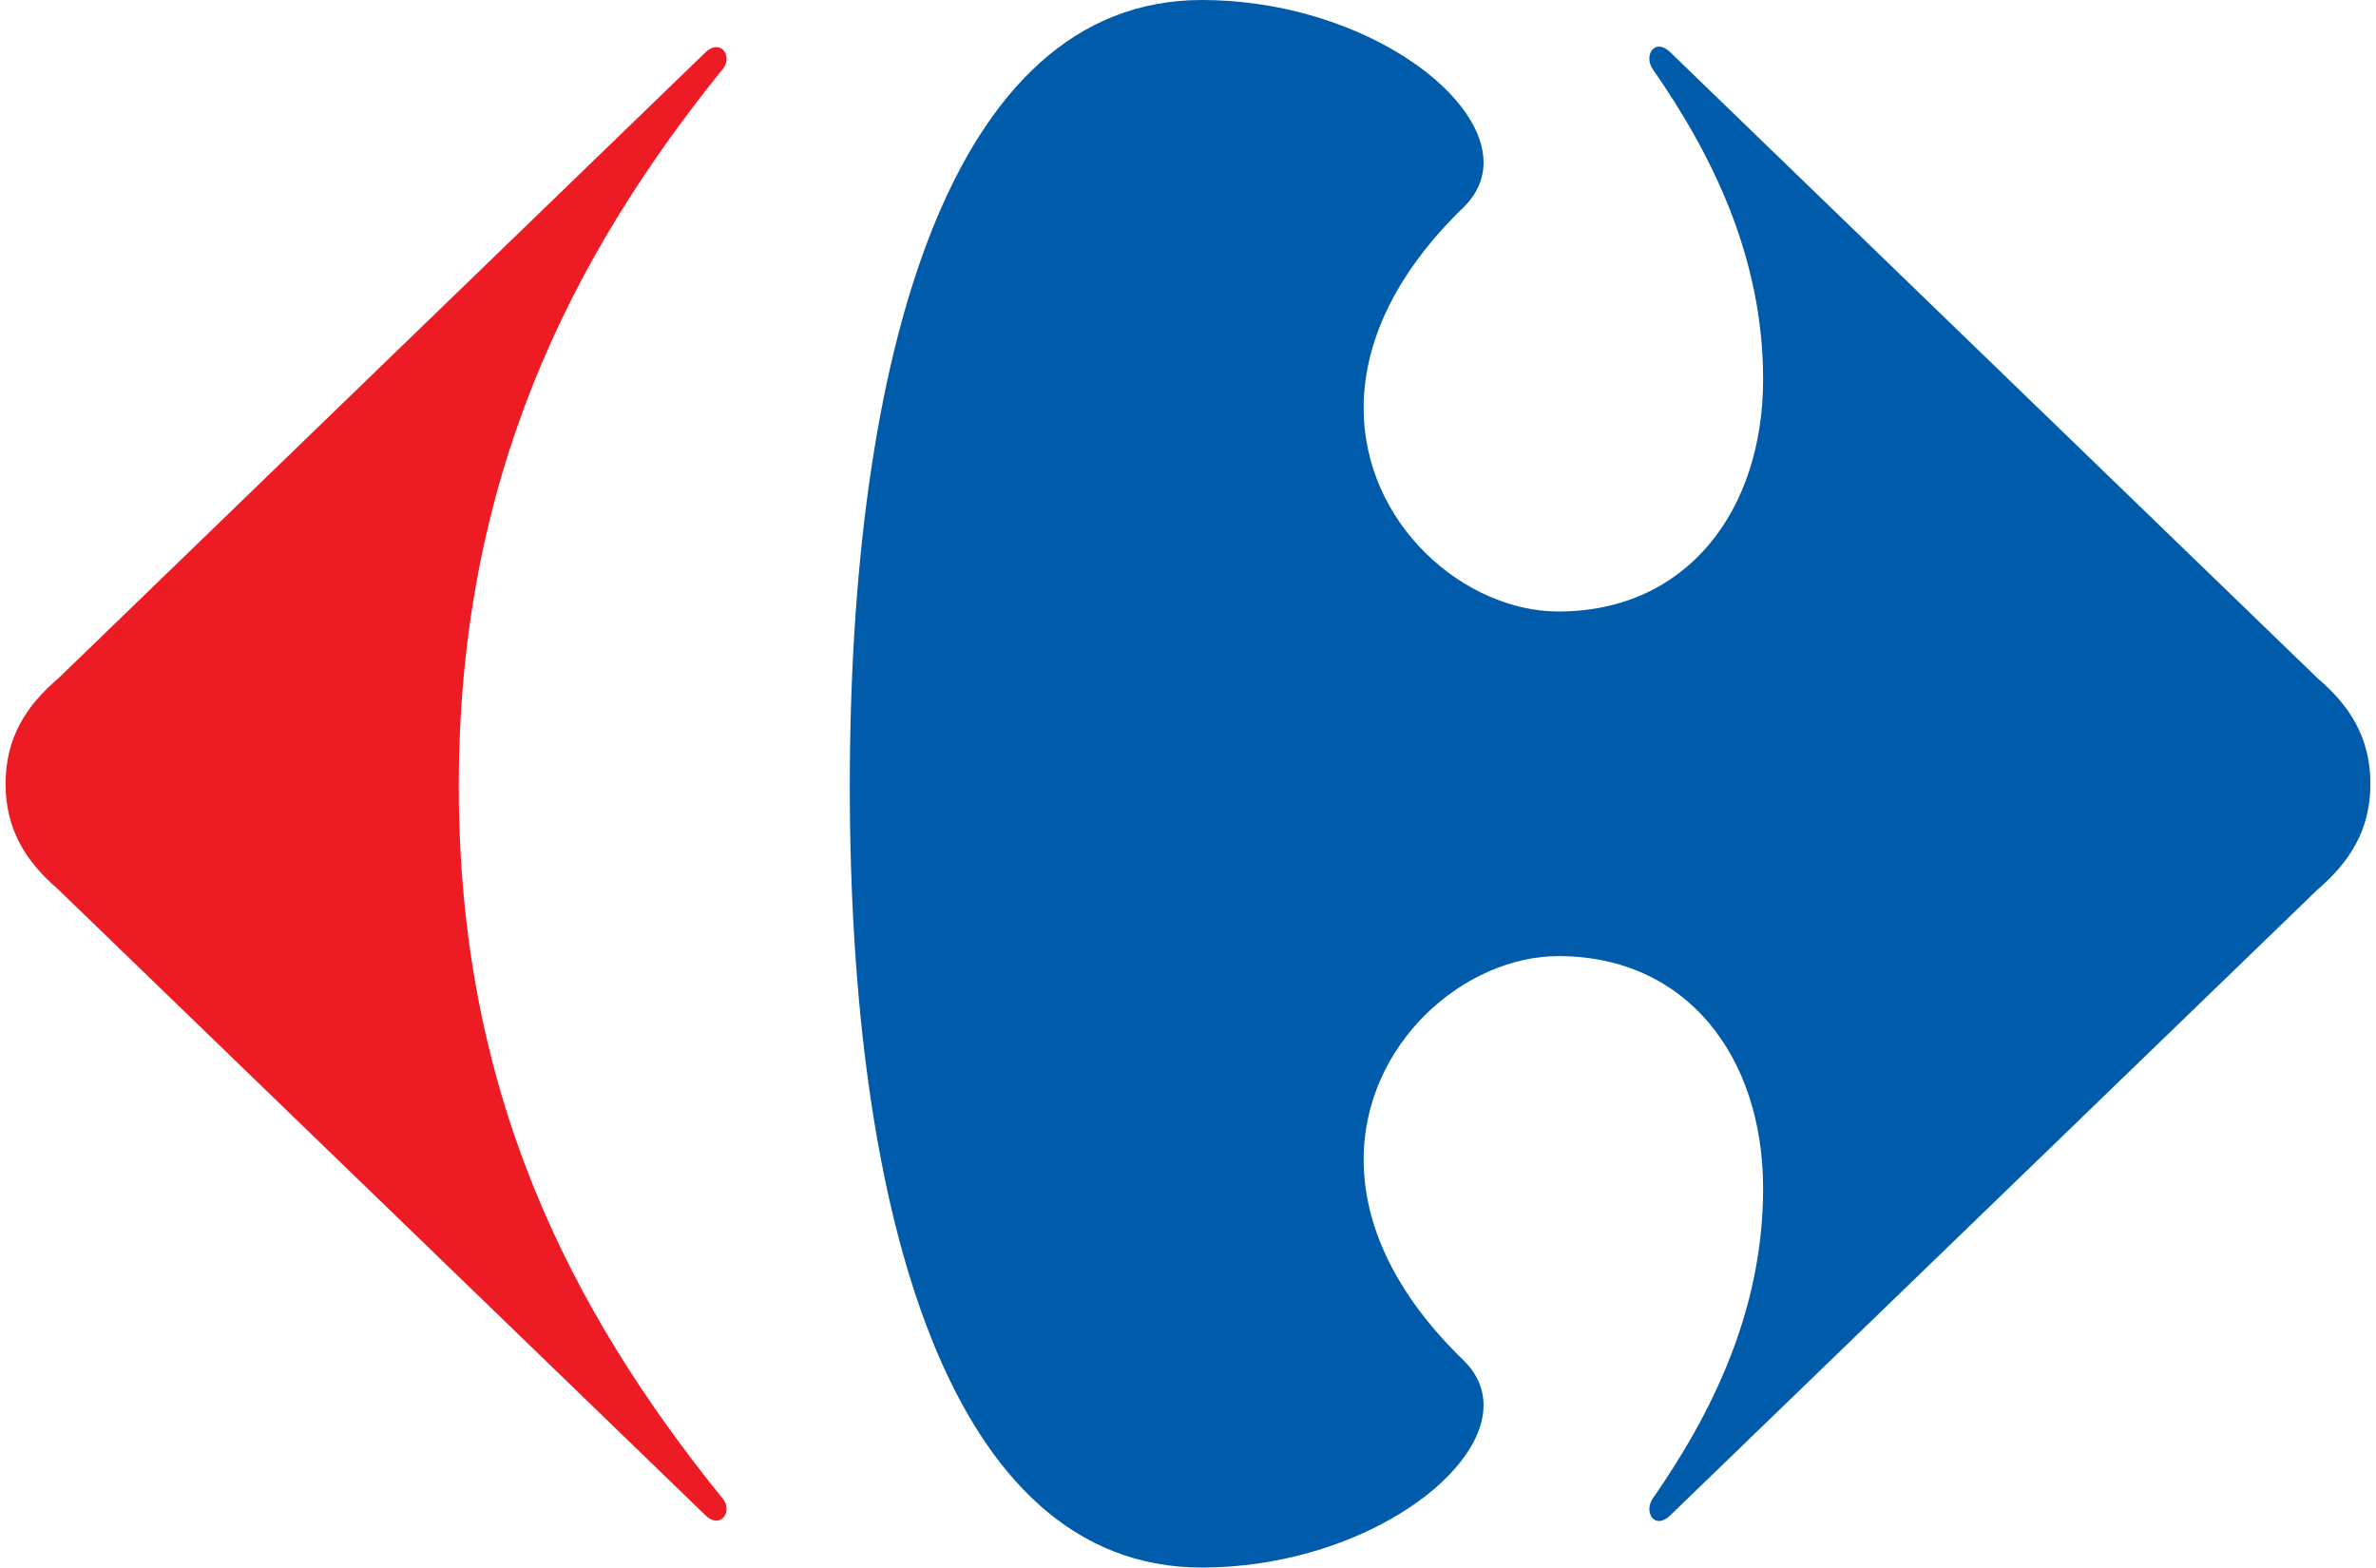
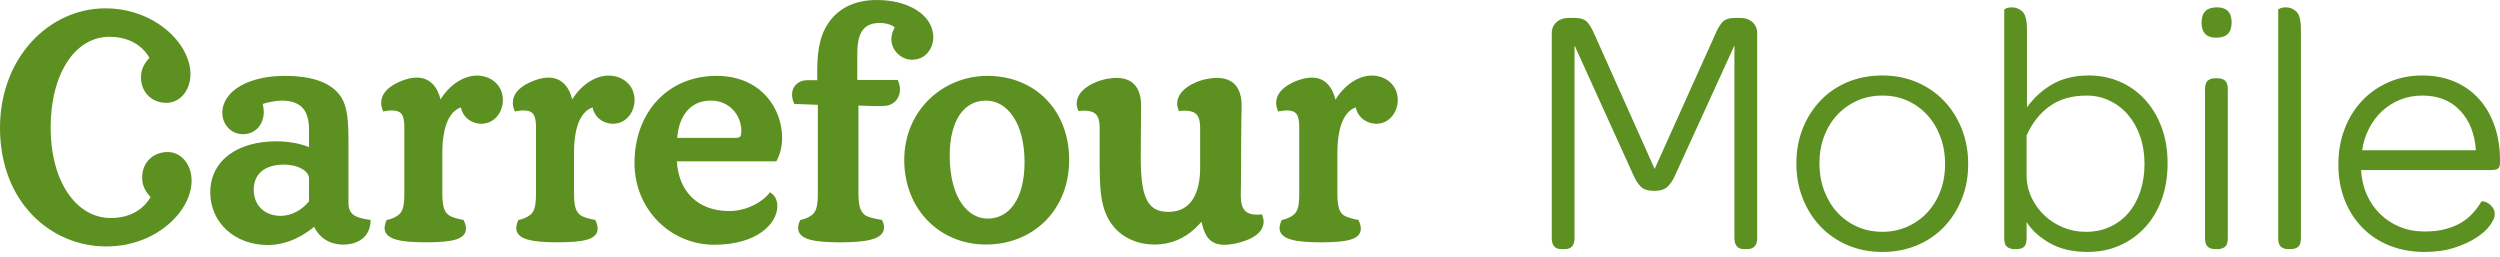
- <svg xmlns="http://www.w3.org/2000/svg" height="256.865" viewBox="0 0 27.241 18.058" width="389.31">
-   <g transform="matrix(.05804492 0 0 .05804492 -3.493463 -.001201)">
-     <path d="m198.959 10.528-128.276 124.097c-6.407 5.44-10.498 11.828-10.498 20.969 0 9.099 4.096 15.51 10.498 20.992l128.276 124.055c.824.842 1.62 1.178 2.297 1.178 1.215 0 2.053-1.105 2.016-2.402-.037-.764-.368-1.643-1.128-2.402-30.109-37.409-52.017-80.313-52.017-140.969 0-60.693 21.908-104.439 52.017-141.876.759-.75 1.091-1.615 1.128-2.398.041-1.326-.801-2.398-2.016-2.398-.677-.014-1.473.318-2.297 1.155" fill="#ed1c24" />
-     <path d="m297.577.021c-50.227 0-69.852 71.177-69.852 156.015 0 84.865 19.625 155.094 69.852 155.094 30.142 0 55.833-17.651 55.915-32.157.014-3.176-1.21-6.218-3.875-8.874-14.286-13.803-19.873-27.596-19.915-39.77-.092-23.238 20.067-40.548 38.652-40.548 25.548 0 40.617 20.081 40.617 46.085 0 24.642-10.498 45.164-21.922 61.6-.451.672-.654 1.422-.654 2.08.009 1.289.769 2.347 1.905 2.347.69 0 1.5-.368 2.384-1.256l128.308-124.055c6.407-5.477 10.498-11.893 10.498-20.992 0-9.136-4.096-15.529-10.498-20.969l-128.308-124.097c-.879-.879-1.689-1.252-2.384-1.252-1.146 0-1.896 1.068-1.905 2.361 0 .663.203 1.404.654 2.085 11.419 16.412 21.922 36.958 21.922 61.581 0 25.986-15.069 46.085-40.617 46.085-18.585 0-38.744-17.296-38.652-40.539.041-12.174 5.629-25.981 19.915-39.77 2.665-2.669 3.889-5.684 3.875-8.864-.083-14.53-25.774-32.19-55.915-32.19" fill="#005bab" />
+ <svg xmlns="http://www.w3.org/2000/svg" id="Layer_1" x="0px" y="0px" width="1220px" height="125px" viewBox="0 0 1220 125" style="enable-background:new 0 0 1220 125;" xml:space="preserve">
+   <style type="text/css"> .st0{fill:#5C9021;} </style>
+   <g id="logoCRFMobile" transform="translate(128, 64)">
+     <g id="Page-1">
+       <path id="Fill-1" class="st0" d="M-112.2,40.93C-121.8,31.01-128,16.51-128-1.58c0-17.29,6.05-31.88,15.5-42.15 c9.45-10.25,22.32-16.2,35.89-16.2c24.29,0.04,41.47,17.21,41.56,32.04c-0.01,7.93-4.98,14.07-11.74,14.08 c-3.31,0-6.42-1.14-8.71-3.32c-2.28-2.16-3.7-5.35-3.7-9.19c0-4.66,2.36-7.47,4.12-9.49c-3.21-5.59-9.52-10.21-19.45-10.23 c-8.42,0-15.52,4.4-20.63,12.18c-5.11,7.77-8.13,18.92-8.13,32.09s3.14,24.28,8.39,32.01c5.26,7.73,12.49,12.13,20.94,12.15 c9.91-0.03,16.23-4.58,19.44-10.23c-1.78-1.98-4.13-4.8-4.11-9.41c-0.02-3.87,1.4-7.07,3.7-9.23c2.27-2.16,5.4-3.33,8.7-3.33 c6.77,0,11.73,6.1,11.73,14.02c-0.08,14.91-17.26,32.01-41.56,32.06C-89.59,56.3-102.6,50.89-112.2,40.93z M231.12,3.29 c1.52-0.03,1.96-0.41,2.26-0.89c0.3-0.55,0.39-1.6,0.38-2.89c-0.15-7.5-5.94-14.43-14.85-14.43c-11.19,0-15.74,9.06-16.45,18.21 H231.12z M10.22,16.33C1.64,16.41-4.14,20.5-4.19,28.54c0.04,7.61,5.14,12.76,13.14,12.8c5.19,0.02,10.49-2.88,13.85-7.08V23.11 c0.02-1.52-0.99-3.18-3.1-4.51C17.57,17.27,14.37,16.33,10.22,16.33z M335.45,11.8c0.03,21.56,9.34,30.85,18.46,30.88 c10.44,0,18.01-9.3,18.07-27.46c0-9.51-2.07-17.1-5.47-22.22c-3.42-5.18-8.07-7.91-13.41-7.91 C342.27-14.89,335.51-5.02,335.45,11.8z M65.19,52.88c-3.37-0.95-5.53-2.8-5.52-5.59c0.02-1.1,0.33-2.27,0.9-3.56l0.19-0.4 l0.42-0.08c1.33-0.26,3.43-0.92,5.36-2.41c1.95-1.67,2.76-4,2.78-10.49V-2.52c-0.16-5.54-1.43-7.48-6.02-7.6 c-1.02,0-2.23,0.12-3.62,0.4L59-9.61l-0.26-0.66c-0.51-1.24-0.73-2.45-0.73-3.59c0.1-6.52,7.24-9.88,12.07-11.4 c1.87-0.56,3.64-0.87,5.29-0.87c6.56-0.02,10.09,4.64,11.63,10.63c4.28-6.98,11.12-11.6,17.79-11.63 c6.21,0.03,12.61,4.14,12.63,12.03c-0.02,5.61-3.93,11.46-10.53,11.49c-4.83,0-9.06-3.21-9.96-7.97 c-3.73,1.22-9.03,5.91-9.07,22.1v19.84c0.02,6.46,0.95,8.8,2.89,10.46c1.79,1.43,5.66,2.17,7.04,2.43l0.45,0.08l0.17,0.4 c0.64,1.38,0.99,2.64,0.99,3.82c0.03,2.67-1.97,4.5-5.13,5.38c-3.22,0.96-7.92,1.3-14.28,1.32 C73.48,54.24,68.59,53.88,65.19,52.88z M129.42,52.88c-3.36-0.95-5.51-2.78-5.49-5.59c0-1.1,0.31-2.27,0.9-3.56l0.17-0.4 l0.43-0.08c1.32-0.26,3.44-0.92,5.36-2.41c1.95-1.67,2.76-4,2.77-10.49V-2.52c-0.15-5.54-1.44-7.48-5.98-7.6 c-1.03,0-2.26,0.12-3.63,0.4l-0.7,0.11l-0.28-0.66c-0.48-1.24-0.72-2.45-0.72-3.59c0.12-6.52,7.24-9.88,12.09-11.4 c1.88-0.56,3.64-0.87,5.29-0.87c6.58-0.02,10.1,4.64,11.63,10.63c4.3-6.98,11.11-11.6,17.79-11.63 c6.2,0.03,12.61,4.14,12.62,12.03c-0.01,5.61-3.91,11.46-10.53,11.49c-4.82,0-9.05-3.21-9.96-7.97c-3.72,1.22-9.03,5.91-9.06,22.1 v19.84c0.02,6.46,0.94,8.8,2.89,10.46c1.8,1.43,5.66,2.17,7.05,2.43l0.43,0.08l0.19,0.4c0.62,1.38,0.98,2.64,0.98,3.82 c0.03,2.67-1.96,4.5-5.13,5.38c-3.24,0.96-7.92,1.3-14.28,1.32C137.74,54.24,132.84,53.88,129.42,52.88z M267.03,52.88 c-3.4-0.95-5.59-2.81-5.55-5.62c0-1.09,0.29-2.26,0.88-3.53l0.17-0.4l0.44-0.08c1.31-0.26,3.43-0.92,5.35-2.41 c1.95-1.67,2.78-4,2.79-10.49v-43.2l-11.51-0.43l-0.21-0.5c-0.59-1.44-0.87-2.8-0.87-4.05c0.02-4.21,3.24-7.02,7.26-7.03h5.03 v-4.78c0-11.56,2.13-18.14,5.07-22.53C280.35-59.2,288.13-64.03,300-64c14.88,0.01,27.39,7,27.45,18.24 c0,4.86-3.36,10.9-10.37,10.91c-5.23-0.01-10.07-4.44-10.1-10.05c0.02-2.05,0.68-4.14,1.7-5.72c-1.56-1.36-4.54-2.2-7.44-2.18 c-4.62,0.03-7.17,1.66-8.78,4.31c-1.59,2.69-2.13,6.63-2.11,11.09V-25h19.75l0.21,0.54c0.59,1.45,0.88,2.87,0.88,4.16 c0.02,4.32-3.06,7.55-6.89,7.92c-1.47,0.16-3.05,0.16-4.43,0.16c-3.3,0-6.54-0.23-8.95-0.28v42.87c0.02,6.45,1.07,8.79,3.02,10.46 c1.73,1.4,6.63,2.17,8.06,2.43l0.43,0.08l0.18,0.4c0.53,1.17,0.81,2.23,0.81,3.26c0,2.97-2.38,4.84-5.99,5.83 c-3.68,1.05-8.87,1.42-15.49,1.43C275.4,54.24,270.46,53.88,267.03,52.88z M501.95,52.88c-3.37-0.95-5.54-2.78-5.53-5.59 c0-1.1,0.34-2.27,0.92-3.56l0.17-0.4l0.44-0.08c1.23-0.26,3.44-0.92,5.29-2.41c2.01-1.68,2.77-4,2.79-10.49V-2.52 c-0.16-5.54-1.41-7.48-5.97-7.6c-1.04,0-2.26,0.12-3.64,0.4l-0.71,0.11l-0.25-0.66c-0.47-1.23-0.71-2.42-0.71-3.53 c0.12-6.55,7.24-9.94,12.04-11.46c1.95-0.56,3.65-0.87,5.38-0.87c6.53-0.02,10.05,4.71,11.56,10.76 c4.27-7.04,11.05-11.73,17.75-11.76c6.3,0.03,12.61,4.15,12.64,12.03c-0.03,5.61-3.93,11.46-10.46,11.49 c-4.85,0-9.09-3.21-10.05-7.97c-3.68,1.22-8.9,5.89-8.97,22.1v19.84c0.02,6.46,0.94,8.82,2.75,10.46c1.9,1.43,5.76,2.17,7.11,2.43 l0.42,0.08l0.18,0.4c0.63,1.4,0.98,2.67,0.98,3.86c0.03,2.66-1.93,4.48-5.09,5.35c-3.21,0.96-7.87,1.3-14.24,1.32 C510.27,54.24,505.35,53.88,501.95,52.88z M353.1,55.33c-10.95,0-20.92-4.12-28.13-11.39c-7.22-7.24-11.7-17.59-11.7-29.9 c0.04-24.4,19.07-40.98,40.53-41.02c11.54,0,21.56,4.12,28.66,11.36c7.11,7.22,11.29,17.51,11.29,29.66 c0,12.16-4.36,22.52-11.65,29.81c-7.27,7.27-17.46,11.48-28.97,11.48H353.1z M181.63,15.59c0-12.33,4.03-22.98,11.08-30.54 c7.05-7.59,17.1-12.03,29.01-12.03c10.86,0,18.9,4.05,24.19,9.87c5.26,5.81,7.76,13.32,7.76,20.27c0,4.09-0.85,7.91-2.62,11.15 l-0.23,0.43h-48.51c0.8,14.23,9.79,24.2,25.44,24.25c9.61,0.03,17.03-5.33,19.49-8.52l0.53-0.66l0.68,0.5 c1.39,1.02,2.91,2.84,2.88,6.41c-0.06,8.21-9.59,18.7-30.73,18.72C199.13,55.43,181.67,38.17,181.63,15.59z M461.2,51.68 c-1.42-1.98-2.18-4.55-2.88-7.45c-0.78,0.89-1.71,1.88-3.12,3.23c-5.18,4.91-11.99,7.88-19.66,7.87 c-8.34,0.01-15.45-3.23-19.98-8.62c-6.99-8.38-6.91-19-6.93-34.12V-1.94c-0.15-5.9-2-7.9-7.39-8.06c-0.71,0-1.49,0.04-2.31,0.14 l-0.66,0.07l-0.22-0.61c-0.43-1.09-0.63-2.12-0.63-3.12c0.16-7.05,9-10.82,14.19-11.9c1.81-0.29,3.51-0.57,5.17-0.57 c4.24-0.01,7.35,1.36,9.32,3.84c1.97,2.47,2.74,5.84,2.74,9.78l-0.15,24.84c-0.02,9.17,0.65,16.04,2.66,20.44 c2.03,4.38,5.11,6.45,10.78,6.49c6.19-0.03,9.91-2.69,12.29-6.67c2.38-4.01,3.25-9.41,3.25-14.6V-1.94c-0.15-5.9-2-7.9-7.39-8.06 c-0.71,0-1.48,0.04-2.31,0.14l-0.65,0.07l-0.23-0.61c-0.42-1.09-0.64-2.12-0.64-3.12c0.18-7.05,8.99-10.82,14.19-11.9 c1.79-0.29,3.55-0.57,5.19-0.57c4.23-0.01,7.36,1.36,9.33,3.84c1.97,2.47,2.75,5.84,2.75,9.78c0,2.84-0.26,7.9-0.26,29.05 c0,8.94-0.15,13.69-0.15,15.13c0.13,6.11,2.17,8.85,7.75,8.95l1.91-0.1l0.65-0.07l0.23,0.62c0.41,1.04,0.62,2.08,0.62,3.06 c-0.22,6.85-9.06,9.61-14.19,10.65c-1.78,0.29-3.4,0.54-4.85,0.54h-0.09C465.53,55.45,462.87,54.06,461.2,51.68z M-25.39,29.92 c-0.02-7.83,3.41-14.15,9.15-18.43c5.75-4.27,13.79-6.53,23.09-6.53c5.83,0,11.83,1.07,15.96,2.87v-8.77 c-0.13-8.85-3.44-13.85-13.28-13.97c-1.82,0-5.95,0.48-9.33,1.63c0.32,1.26,0.53,2.6,0.53,3.86c0,2.95-0.95,5.67-2.71,7.67 c-1.77,2.01-4.37,3.23-7.53,3.23C-15.21,1.46-19.5-3.19-19.51-9c0.12-10.75,13.05-17.97,30.3-17.97c13.7,0,22.28,3.26,26.87,9.21 c4.17,5.36,4.37,13.16,4.39,24.17v28.68c0.07,5.58,3.18,7.09,10.04,8.14l0.78,0.1l-0.04,0.79c-0.4,7.57-5.93,10.72-11.85,11.2 l-1.55,0.05c-5.83,0.03-11.44-2.87-14.13-8.73c-3.67,3.13-11.96,8.93-22.66,8.93C-13.28,55.57-25.36,44.73-25.39,29.92z" />
+       <path id="Fill-3" class="st0" d="M633.88,57.56h1.7c3.18,0,4.79-1.77,4.79-5.33v-94.05l28.85,63.55c1.02,2.31,2.22,4.12,3.59,5.43 c1.36,1.32,3.53,1.99,6.49,1.99c2.84,0,4.98-0.67,6.4-1.99c1.43-1.31,2.64-3.12,3.67-5.43l29.03-63.55v94.05 c0,3.56,1.59,5.33,4.79,5.33h1.36c3.31,0,4.96-1.77,4.96-5.33V-47.85c0-2.18-0.77-3.96-2.31-5.33c-1.54-1.39-3.56-2.08-6.06-2.08 h-2.39c-2.96,0-5.06,0.72-6.32,2.15c-1.26,1.43-2.5,3.65-3.75,6.64l-29.21,64.92l-29.03-64.92c-1.26-3-2.5-5.21-3.75-6.64 c-1.26-1.43-3.36-2.15-6.32-2.15h-2.73c-2.5,0-4.53,0.69-6.07,2.08c-1.53,1.37-2.31,3.15-2.31,5.33V52.23 C629.27,55.79,630.81,57.56,633.88,57.56z M807.37,55.76c5.12-2.12,9.54-5.11,13.23-8.95c3.7-3.86,6.6-8.38,8.71-13.62 c2.11-5.22,3.16-10.93,3.16-17.13s-1.05-11.95-3.16-17.23s-5.01-9.84-8.71-13.68c-3.69-3.86-8.11-6.86-13.23-9.05 c-5.12-2.18-10.7-3.27-16.73-3.27c-6.15,0-11.78,1.06-16.91,3.18c-5.12,2.14-9.54,5.11-13.23,8.97c-3.7,3.85-6.6,8.37-8.71,13.61 c-2.11,5.23-3.16,10.94-3.16,17.14s1.05,11.94,3.16,17.21c2.11,5.29,5.01,9.86,8.71,13.69c3.69,3.86,8.11,6.87,13.23,9.05 c5.12,2.18,10.76,3.27,16.91,3.27C796.67,58.94,802.24,57.88,807.37,55.76z M778.34,46.62c-3.76-1.65-7-3.99-9.74-6.97 c-2.73-2.98-4.86-6.51-6.4-10.58c-1.53-4.08-2.31-8.54-2.31-13.35c0-4.84,0.77-9.25,2.31-13.28c1.54-4.02,3.68-7.48,6.4-10.41 c2.74-2.93,5.97-5.22,9.74-6.89c3.75-1.68,7.85-2.5,12.29-2.5s8.51,0.82,12.21,2.5c3.7,1.67,6.92,3.99,9.65,6.96 c2.74,3,4.87,6.52,6.4,10.6c1.54,4.07,2.31,8.52,2.31,13.35c0,4.82-0.77,9.24-2.31,13.26c-1.53,4.03-3.67,7.49-6.4,10.42 c-2.73,2.93-5.97,5.24-9.74,6.89c-3.75,1.68-7.79,2.5-12.12,2.5C786.19,49.12,782.09,48.3,778.34,46.62z M860.98,2.1 c2.62-5.97,6.34-10.71,11.18-14.21c4.84-3.51,10.85-5.25,18.02-5.25c4.1,0,7.88,0.82,11.35,2.5c3.47,1.67,6.46,3.96,8.96,6.89 c2.5,2.93,4.47,6.43,5.9,10.51c1.42,4.07,2.13,8.53,2.13,13.35c0,4.94-0.69,9.44-2.05,13.53c-1.37,4.07-3.31,7.58-5.81,10.51 c-2.5,2.93-5.52,5.18-9.05,6.79c-3.53,1.62-7.45,2.41-11.78,2.41c-3.87,0-7.54-0.71-11.01-2.15c-3.48-1.43-6.52-3.38-9.13-5.85 c-2.63-2.47-4.73-5.4-6.33-8.78c-1.59-3.4-2.38-7.04-2.38-10.94V2.1z M860.98,44.31c2.27,3.78,5.95,7.17,11.01,10.16 c5.06,2.98,11.3,4.47,18.7,4.47c5.69,0,10.9-1.03,15.62-3.09c4.73-2.08,8.85-5,12.39-8.8c3.52-3.79,6.26-8.35,8.19-13.68 c1.93-5.34,2.9-11.23,2.9-17.65c0-6.55-1-12.46-2.99-17.75c-2-5.29-4.73-9.79-8.19-13.52c-3.48-3.73-7.55-6.61-12.21-8.62 c-4.67-2.01-9.68-3-15.02-3c-6.72,0-12.52,1.35-17.42,4.05c-4.89,2.7-9.16,6.52-12.8,11.45v-37.88c0-4.49-0.75-7.41-2.21-8.8 c-1.49-1.37-3.2-2.06-5.13-2.06c-1.02,0-1.91,0.15-2.65,0.42c-0.74,0.3-1.11,0.55-1.11,0.78V52.23c0,2.06,0.46,3.46,1.37,4.21 c0.91,0.75,2.1,1.12,3.58,1.12h1.2c1.48,0,2.65-0.37,3.5-1.12c0.85-0.75,1.28-2.15,1.28-4.21V44.31z M961.04-53.01 c0-4.95-2.39-7.41-7.17-7.41c-5.01,0-7.51,2.46-7.51,7.41c0,4.93,2.38,7.41,7.17,7.41C958.54-45.6,961.04-48.08,961.04-53.01z M953.01,57.56h1.2c1.48,0,2.68-0.37,3.59-1.12c0.91-0.75,1.37-2.15,1.37-4.21v-72.69c0-2.08-0.46-3.48-1.37-4.23 c-0.91-0.75-2.11-1.12-3.59-1.12h-1.2c-1.48,0-2.67,0.37-3.58,1.12c-0.91,0.75-1.37,2.15-1.37,4.23v72.69 c0,2.06,0.46,3.46,1.37,4.21C950.34,57.19,951.53,57.56,953.01,57.56z M988.7,57.56h1.2c1.48,0,2.68-0.37,3.59-1.12 c0.9-0.75,1.36-2.15,1.36-4.21V-49.56c0-4.49-0.74-7.41-2.22-8.8c-1.48-1.37-3.18-2.06-5.12-2.06c-1.02,0-1.9,0.15-2.64,0.42 c-0.74,0.3-1.1,0.55-1.1,0.78V52.23c0,2.06,0.45,3.46,1.36,4.21C986.02,57.19,987.22,57.56,988.7,57.56z M1024.73,9.34 c0.57-3.9,1.7-7.49,3.42-10.76c1.7-3.27,3.84-6.1,6.4-8.45c2.57-2.35,5.49-4.19,8.8-5.51c3.3-1.33,6.89-1.98,10.76-1.98 c7.63,0,13.75,2.41,18.35,7.23c4.61,4.82,7.2,11.31,7.78,19.46H1024.73z M1024.21,18.99h63.19c1.7,0,2.89-0.24,3.58-0.69 c0.68-0.45,1.02-1.48,1.02-3.11v-1.02c0-6.21-0.91-11.85-2.73-16.98c-1.82-5.11-4.37-9.46-7.69-13.08 c-3.3-3.62-7.28-6.4-11.95-8.35c-4.67-1.95-9.85-2.93-15.54-2.93c-5.92,0-11.39,1.09-16.4,3.27c-5.01,2.19-9.33,5.19-12.97,9.05 c-3.65,3.85-6.49,8.43-8.54,13.78c-2.05,5.33-3.07,11.1-3.07,17.3c0,6.33,1.02,12.1,3.07,17.31c2.05,5.24,4.92,9.73,8.62,13.52 c3.69,3.79,8.13,6.72,13.32,8.8c5.18,2.06,10.85,3.09,17,3.09c5.46,0,10.32-0.69,14.59-2.06c4.27-1.38,7.85-3.02,10.75-4.92 c2.91-1.88,5.14-3.9,6.66-6.03c1.54-2.13,2.31-3.86,2.31-5.24c0-1.39-0.32-2.5-0.94-3.36c-0.63-0.87-1.34-1.55-2.13-2.07 c-0.8-0.52-1.54-0.83-2.22-0.96c-0.68-0.1-1.08-0.1-1.2,0c-1.14,1.96-2.5,3.83-4.1,5.61c-1.59,1.78-3.48,3.33-5.64,4.65 c-2.16,1.32-4.72,2.38-7.68,3.18c-2.96,0.82-6.44,1.22-10.41,1.22c-4.34,0-8.32-0.75-11.96-2.25c-3.64-1.48-6.83-3.54-9.55-6.2 c-2.74-2.64-4.93-5.79-6.58-9.47C1025.38,27.36,1024.45,23.35,1024.21,18.99z" />
+     </g>
  </g>
</svg>
